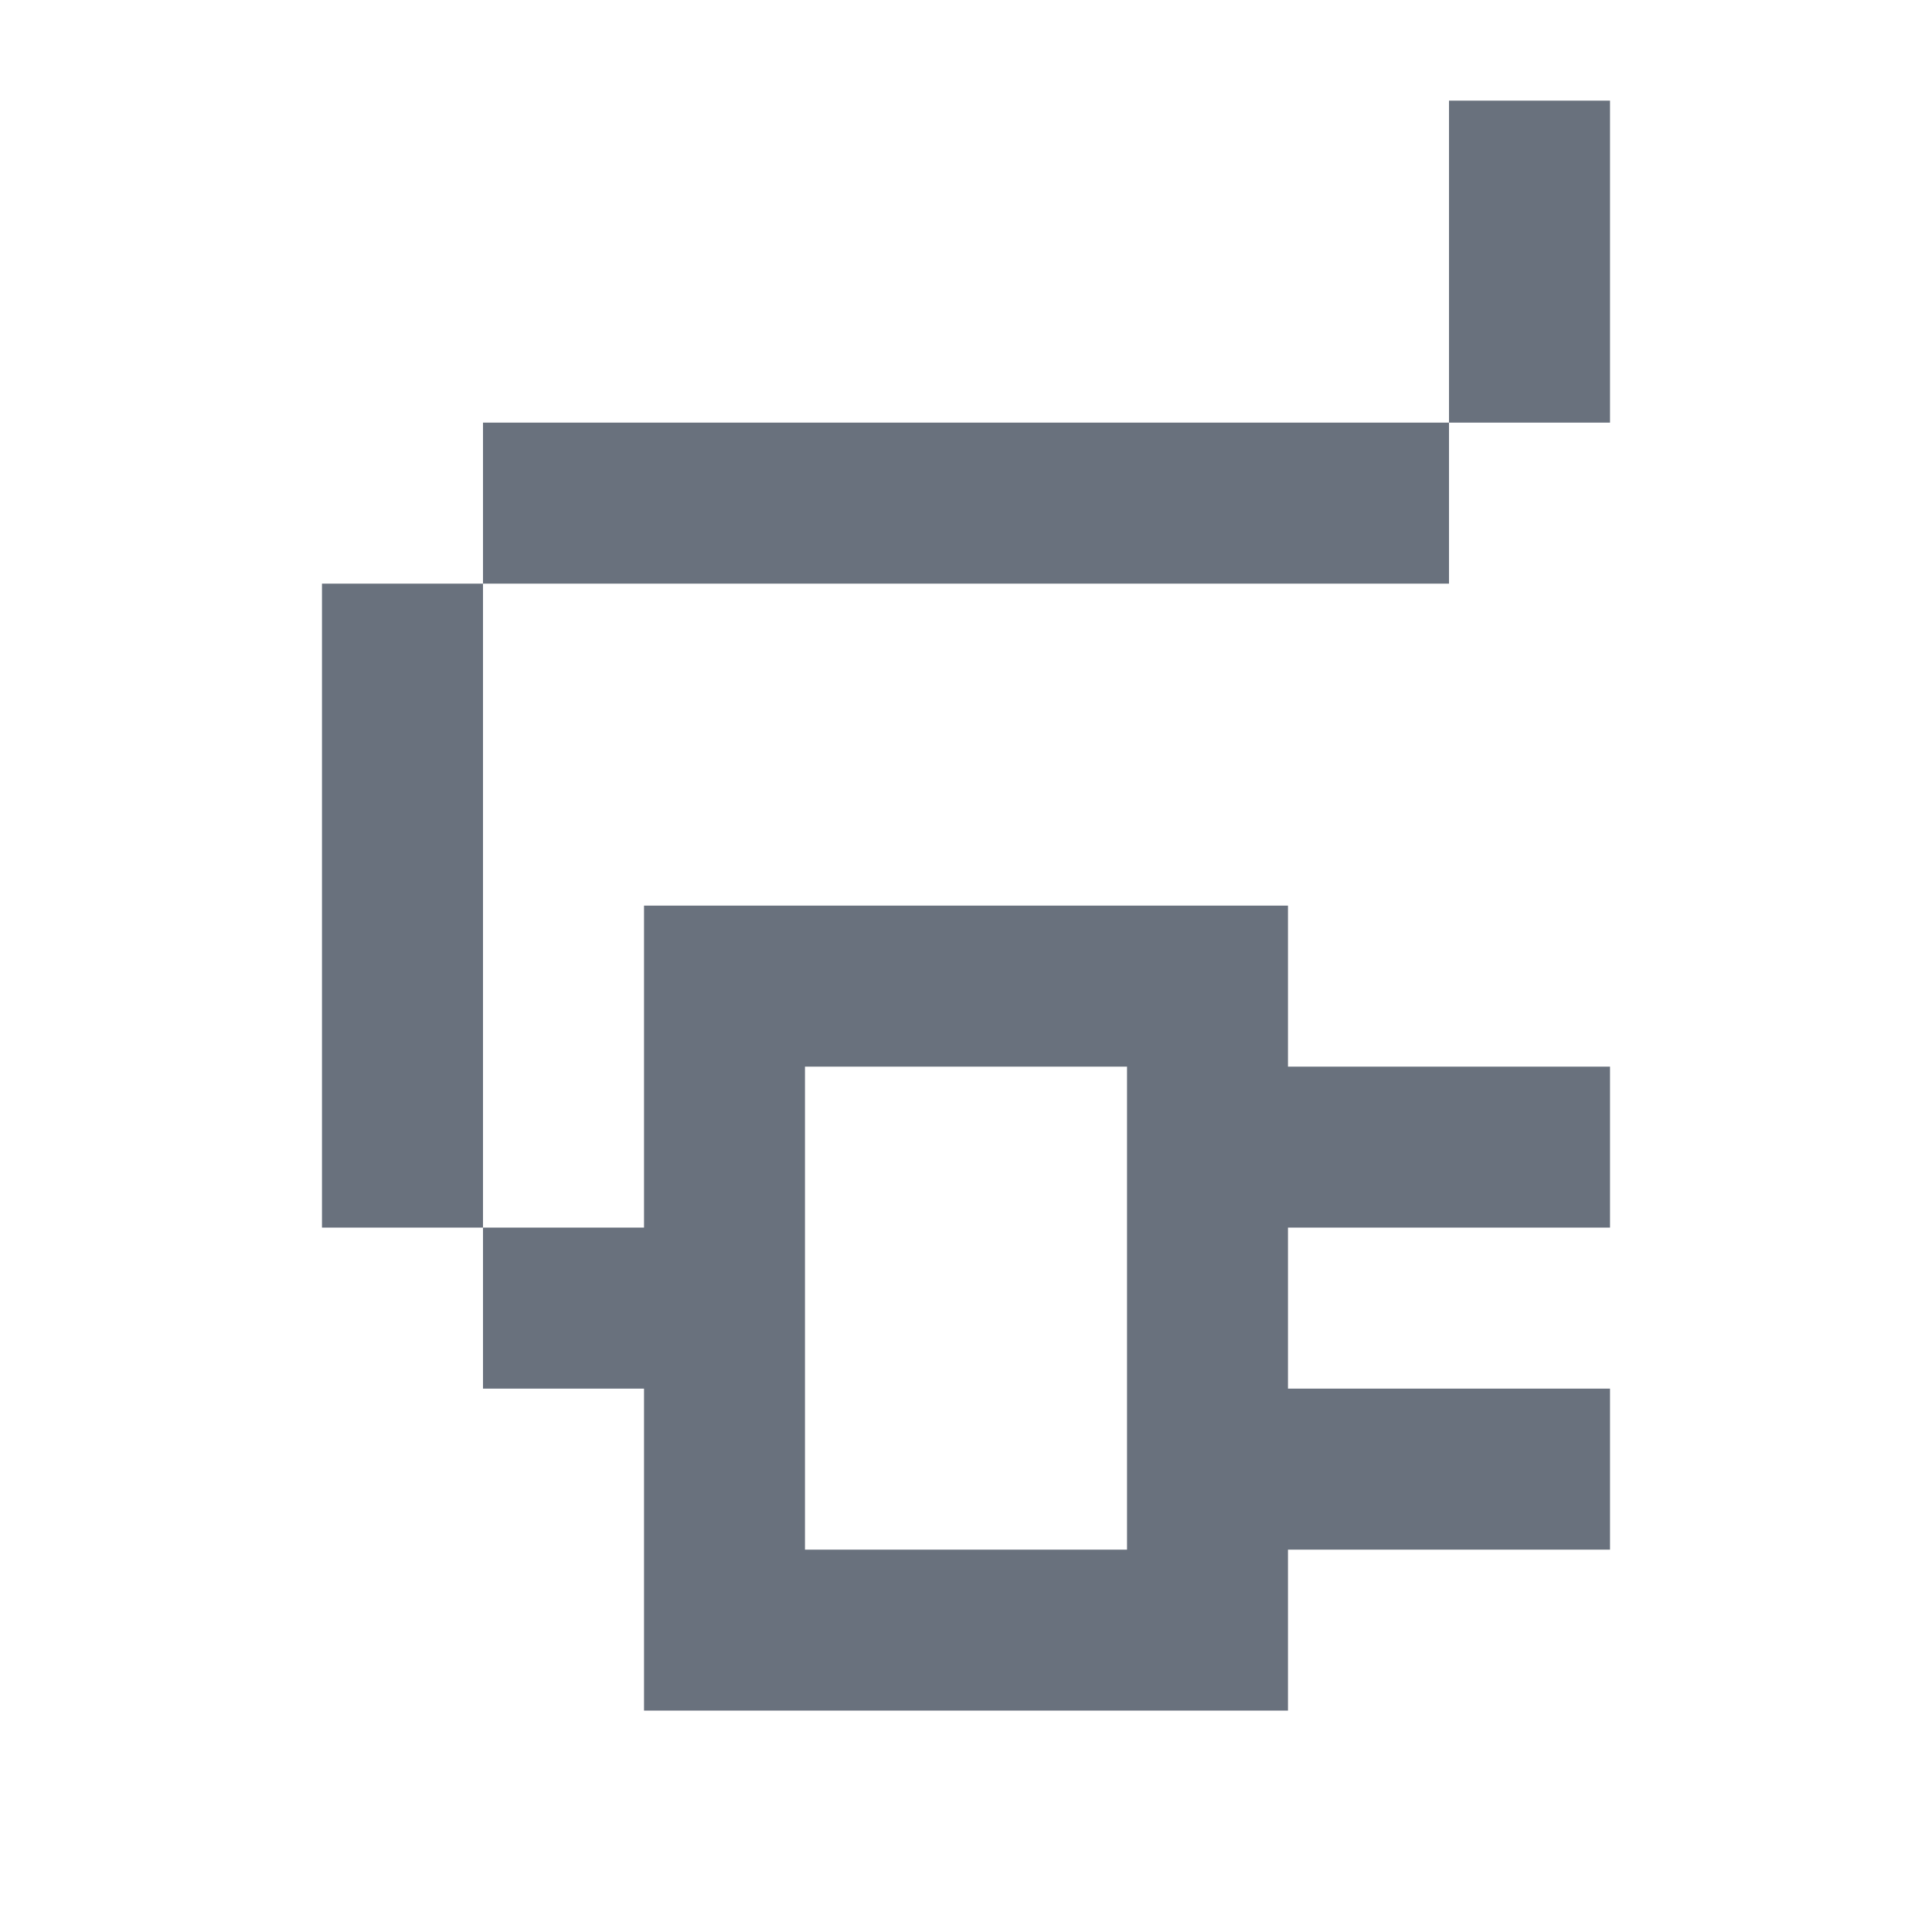
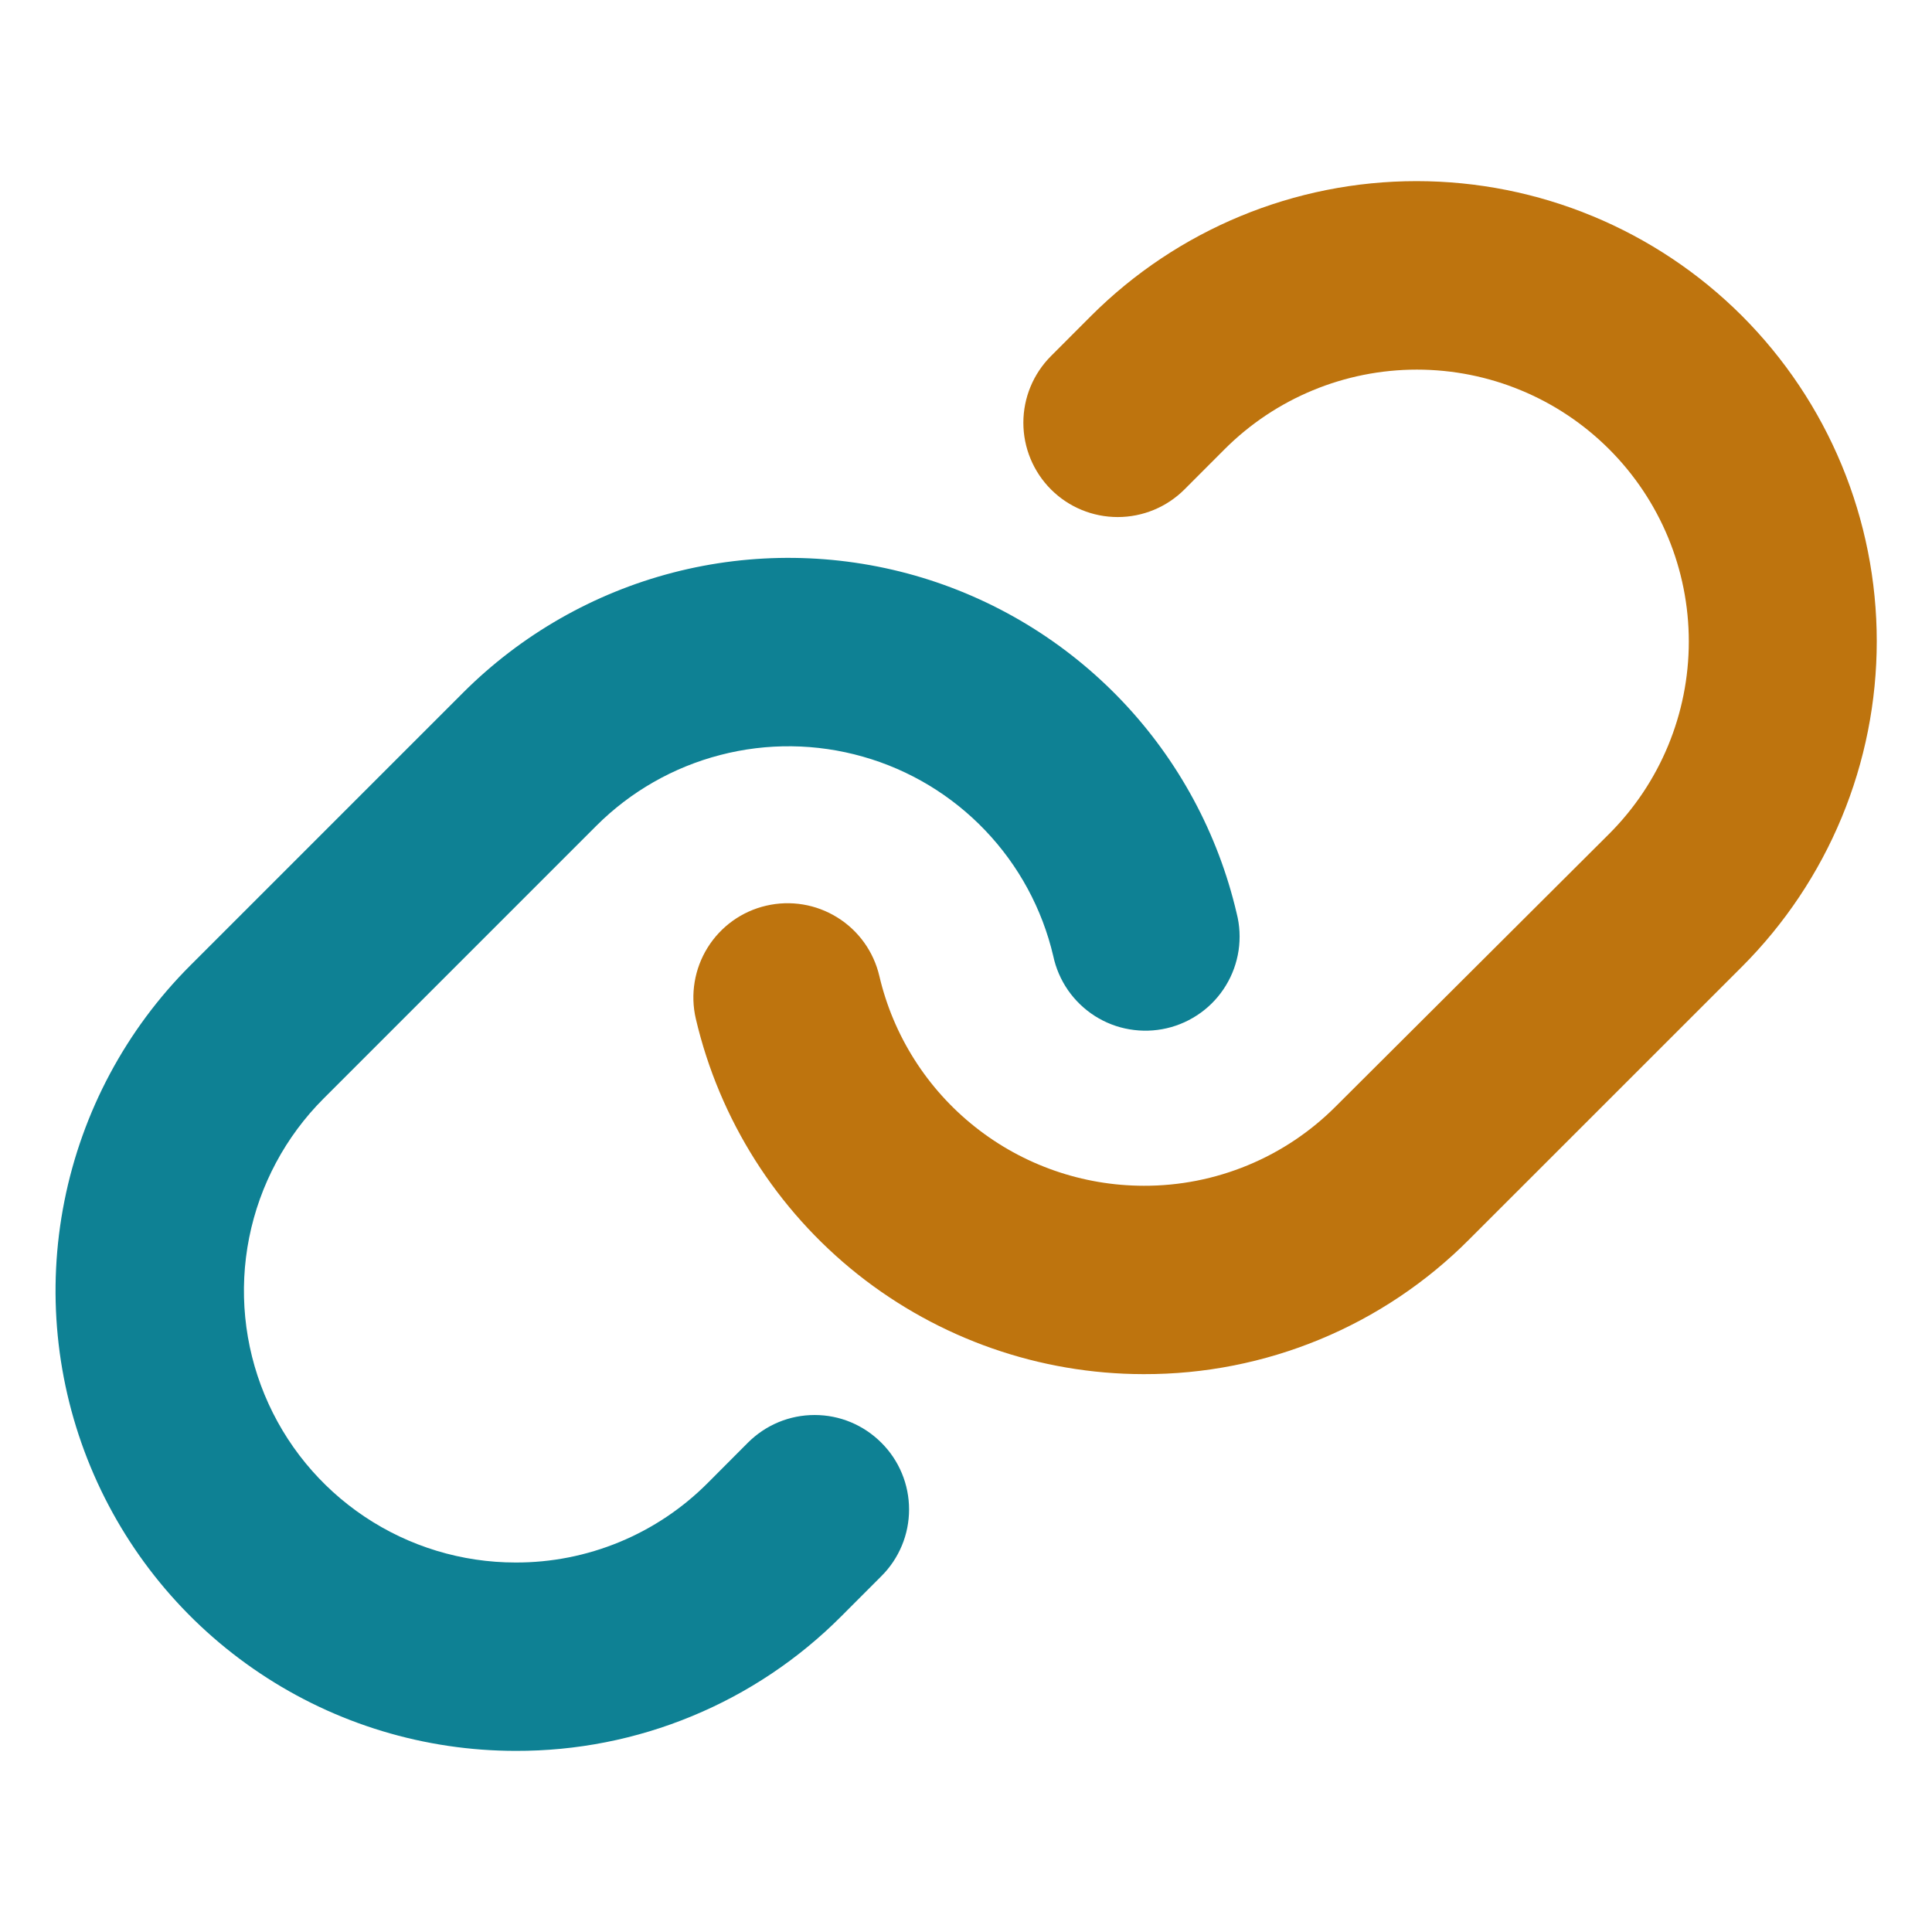
<svg xmlns="http://www.w3.org/2000/svg" width="32" height="32" viewBox="0 0 32 32" fill="none">
-   <path d="M26.667 1.667H24V7H8V9.667H5.333V20.333H8V23H10.667V28.333H21.333V25.667H26.667V23H21.333V20.333H26.667V17.667H21.333V15H10.667V20.333H8V9.667H24V7H26.667V1.667ZM18.667 25.667H13.333V17.667H18.667V25.667Z" fill="#69717d" />
+   <path d="M23.462 3C25.484 3 27.423 3.803 28.853 5.232C29.56 5.94 30.122 6.78 30.505 7.705C30.888 8.63 31.085 9.621 31.085 10.621C31.085 11.622 30.888 12.614 30.505 13.538C30.122 14.463 29.56 15.303 28.853 16.011L24.335 20.528C23.629 21.238 22.788 21.801 21.863 22.184C20.938 22.567 19.946 22.763 18.944 22.76H18.938C17.22 22.758 15.553 22.175 14.207 21.107C12.862 20.038 11.917 18.547 11.525 16.874C11.431 16.471 11.502 16.047 11.72 15.696C11.939 15.344 12.288 15.094 12.691 15.001C13.094 14.907 13.518 14.977 13.869 15.196C14.221 15.414 14.471 15.764 14.565 16.167C14.796 17.154 15.355 18.035 16.15 18.665C16.945 19.296 17.93 19.639 18.944 19.64C19.536 19.642 20.122 19.526 20.668 19.3C21.215 19.074 21.711 18.741 22.128 18.322L26.653 13.811C27.498 12.966 27.972 11.821 27.972 10.626C27.972 9.431 27.498 8.286 26.653 7.441C25.808 6.596 24.663 6.122 23.468 6.122C22.273 6.122 21.128 6.596 20.283 7.441L19.618 8.107C19.325 8.4 18.927 8.564 18.513 8.564C18.098 8.564 17.701 8.4 17.408 8.107C17.115 7.814 16.95 7.416 16.95 7.002C16.95 6.587 17.115 6.19 17.408 5.897L18.072 5.232C19.502 3.803 21.441 3 23.462 3Z" fill="#BE740E" />
+   <path d="M14.598 23.896C14.744 24.041 14.859 24.213 14.938 24.403C15.017 24.593 15.057 24.796 15.057 25.001C15.057 25.206 15.017 25.41 14.938 25.599C14.859 25.789 14.744 25.961 14.598 26.106L13.933 26.772C13.226 27.481 12.386 28.043 11.461 28.425C10.536 28.808 9.544 29.003 8.543 29C7.036 29 5.562 28.554 4.308 27.716C3.054 26.879 2.077 25.689 1.5 24.296C0.923 22.903 0.772 21.371 1.067 19.892C1.361 18.414 2.087 17.055 3.153 15.99L7.671 11.472C8.632 10.512 9.832 9.825 11.147 9.484C12.462 9.143 13.845 9.16 15.152 9.532C16.458 9.905 17.641 10.62 18.579 11.604C19.516 12.587 20.174 13.804 20.483 15.127C20.535 15.328 20.545 15.537 20.515 15.742C20.484 15.948 20.413 16.145 20.305 16.322C20.197 16.5 20.055 16.654 19.887 16.775C19.718 16.897 19.528 16.984 19.325 17.031C19.123 17.078 18.914 17.084 18.709 17.049C18.504 17.015 18.309 16.939 18.134 16.828C17.959 16.716 17.808 16.571 17.689 16.4C17.571 16.229 17.488 16.037 17.445 15.834C17.262 15.053 16.873 14.335 16.319 13.755C15.765 13.174 15.066 12.752 14.294 12.533C13.523 12.313 12.706 12.303 11.93 12.505C11.153 12.706 10.444 13.111 9.877 13.678L5.359 18.196C4.73 18.825 4.301 19.627 4.127 20.5C3.953 21.373 4.042 22.278 4.382 23.1C4.722 23.923 5.299 24.626 6.039 25.121C6.779 25.616 7.649 25.88 8.539 25.88C9.131 25.882 9.717 25.766 10.263 25.54C10.809 25.314 11.306 24.981 11.723 24.562L12.387 23.896C12.532 23.751 12.704 23.635 12.894 23.556C13.084 23.477 13.287 23.437 13.493 23.437C13.698 23.437 13.902 23.477 14.091 23.556C14.281 23.635 14.453 23.751 14.598 23.896Z" fill="#0E8194" />
</svg>
